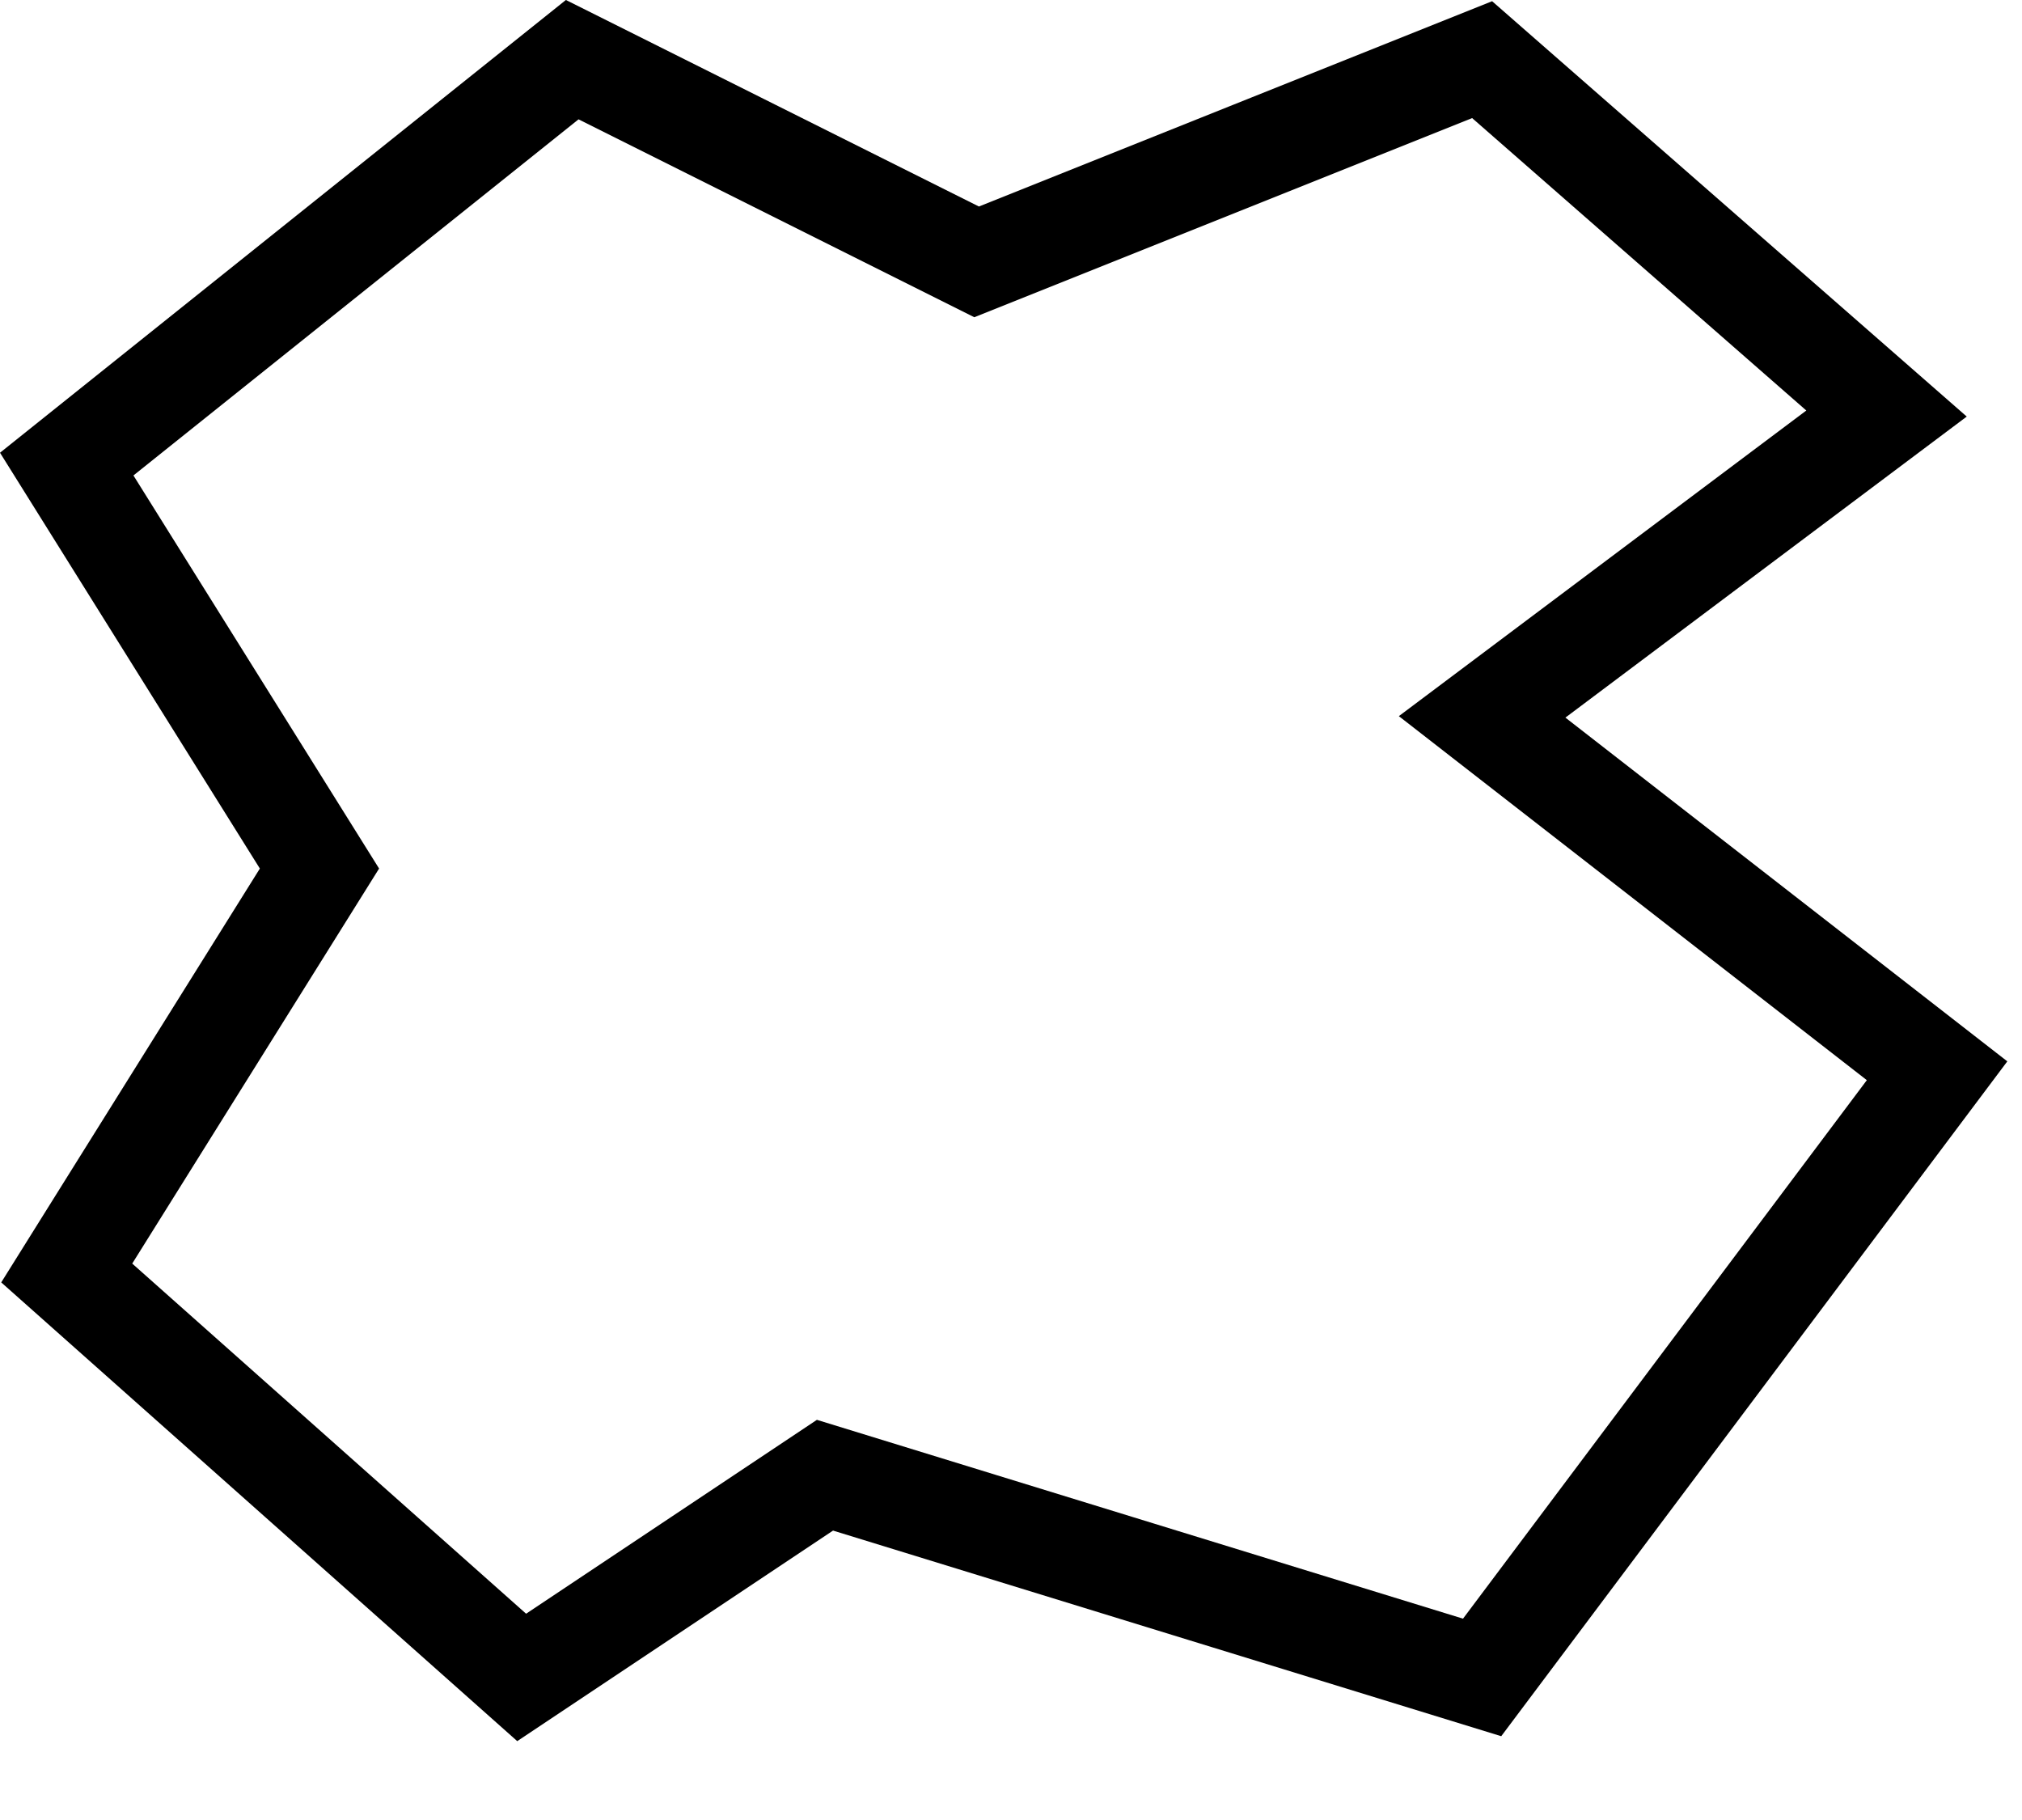
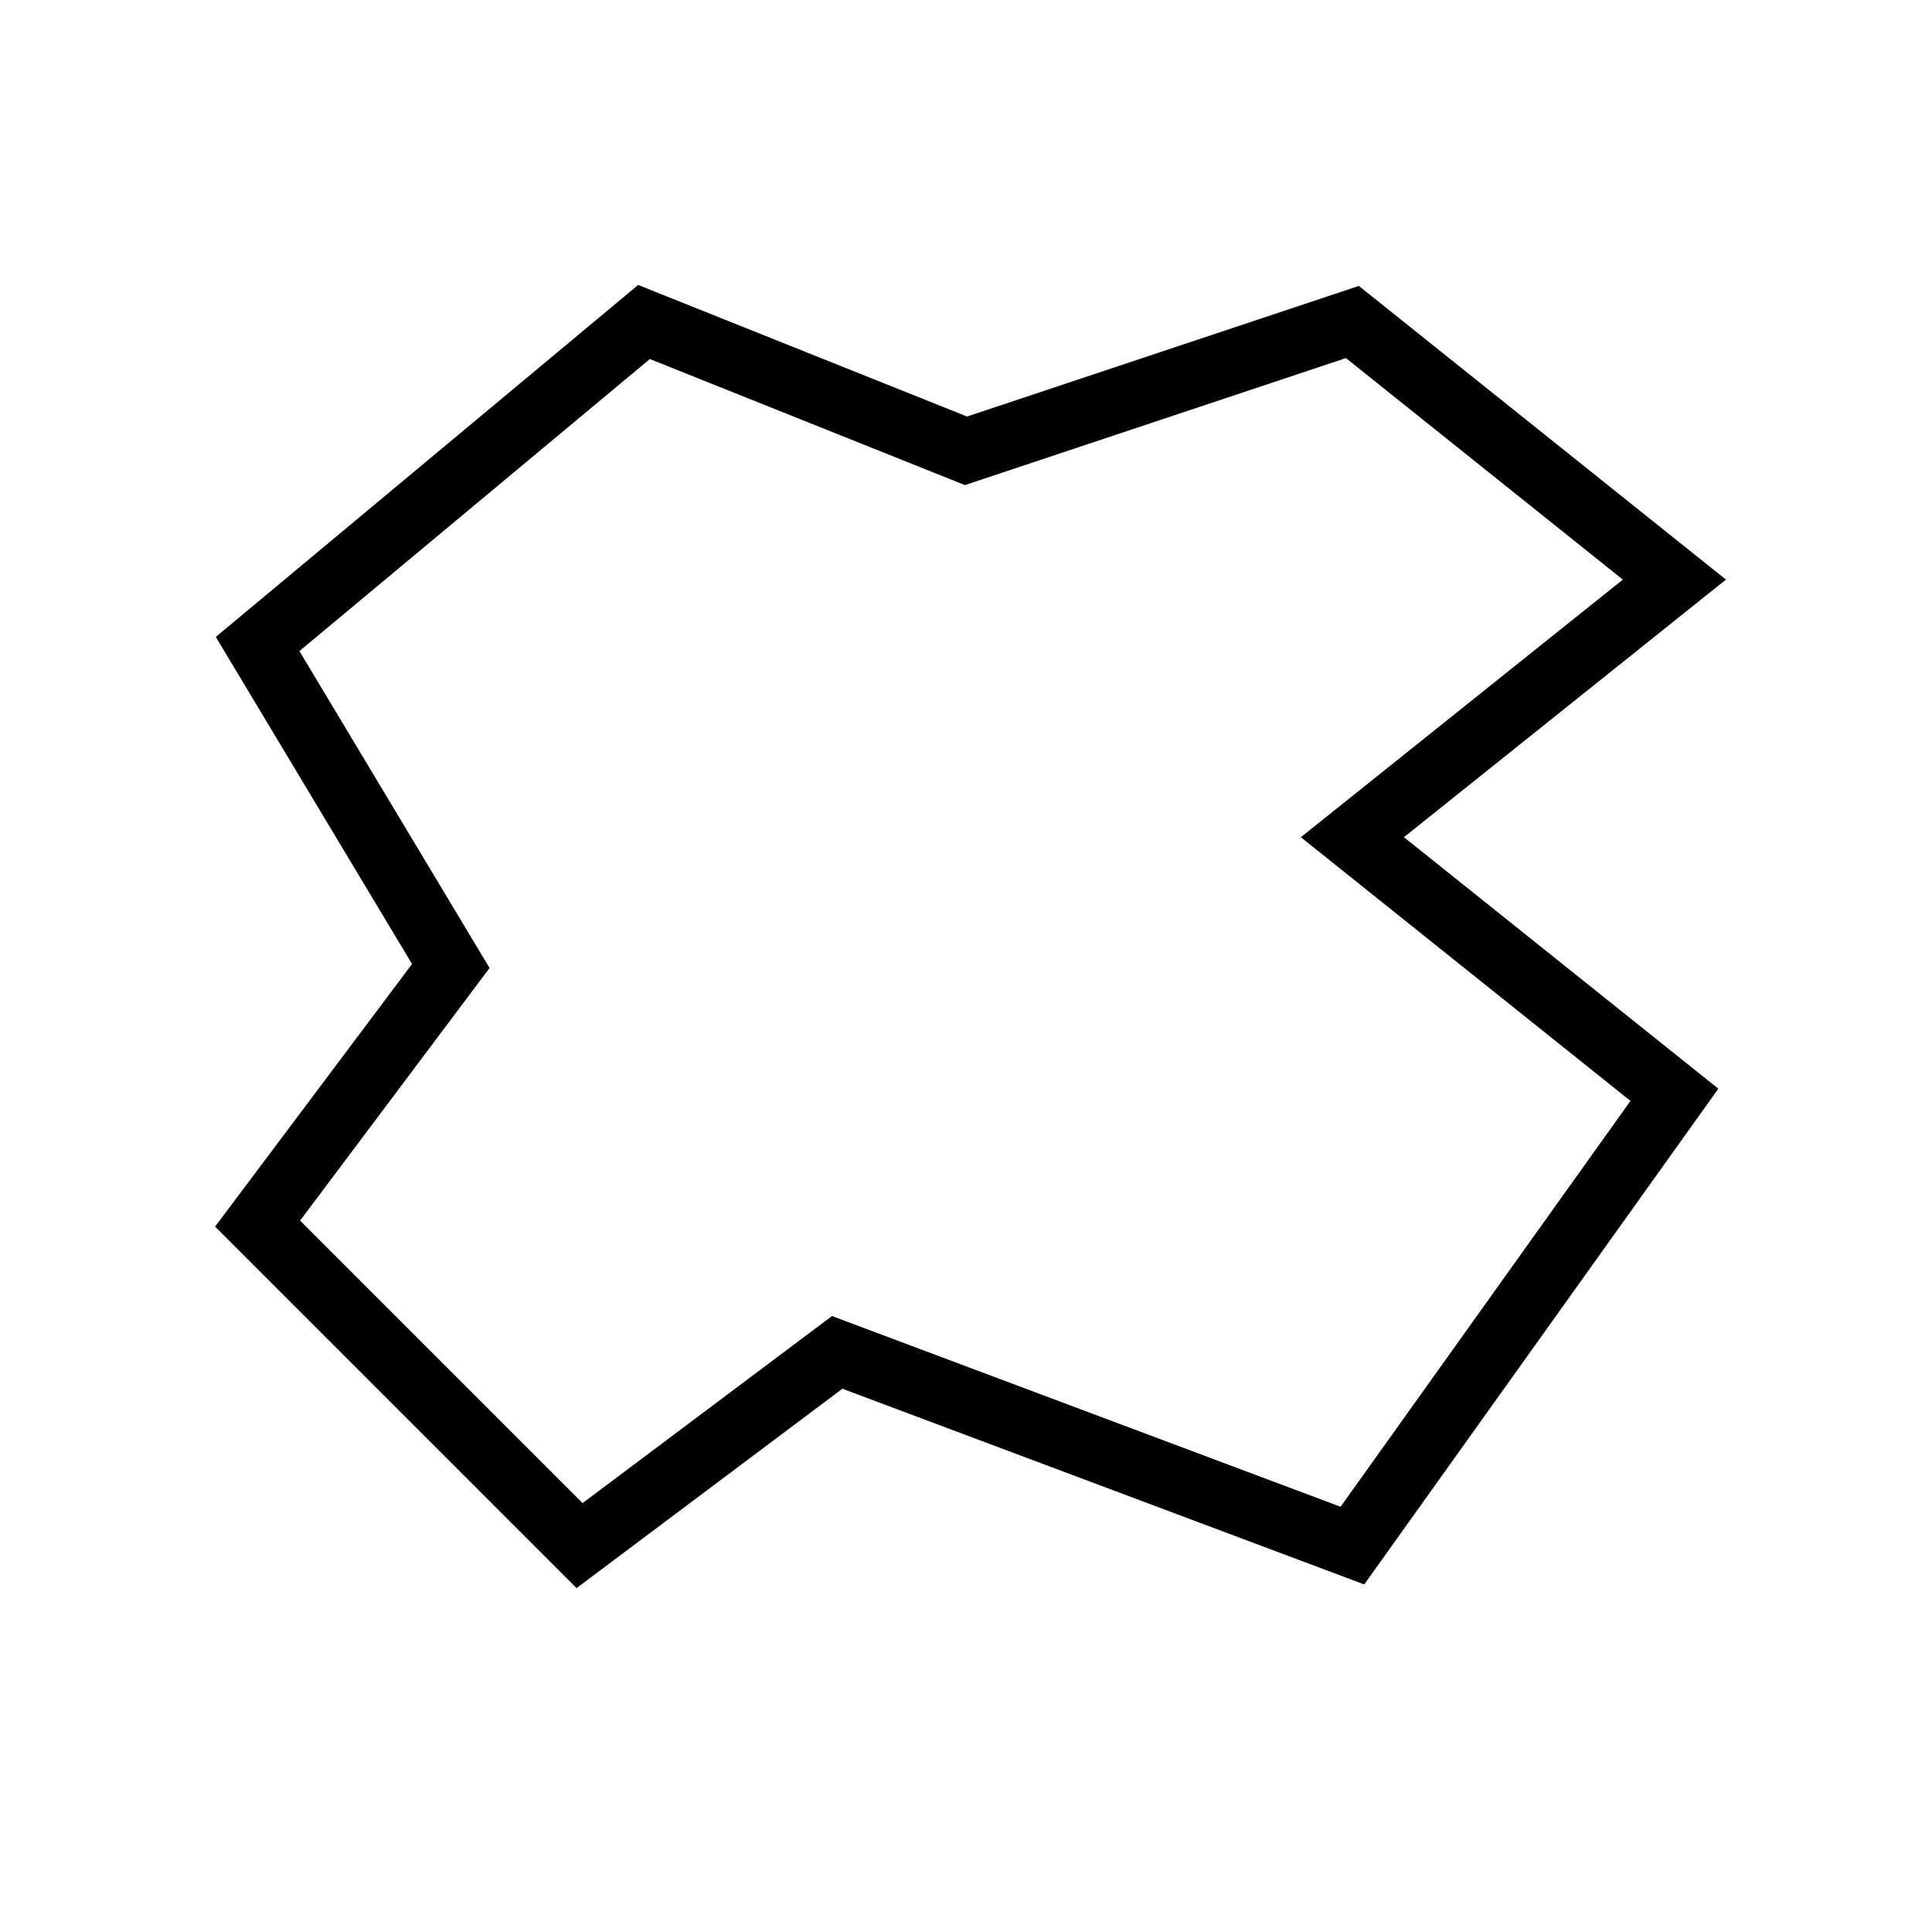
- <svg xmlns="http://www.w3.org/2000/svg" width="20" height="18" viewBox="0 0 20 18" fill="none">
-   <path d="M5.66 0.59L0.66 4.59L3.16 8.59L0.66 12.59L5.16 16.59L8.16 14.59L14.66 16.59L19.16 10.59L14.66 7.09L18.66 4.09L14.66 0.59L9.66 2.59L5.66 0.59Z" stroke="black" />
+ <svg xmlns="http://www.w3.org/2000/svg" width="30" height="30" viewBox="0 0 30 30" fill="none">
+   <path d="M10 5L4 10L7 15L4 19L9 24L13 21L21 24L26 17L21 13L26 9L21 5L15 7L10 5Z" stroke="black" />
</svg>
